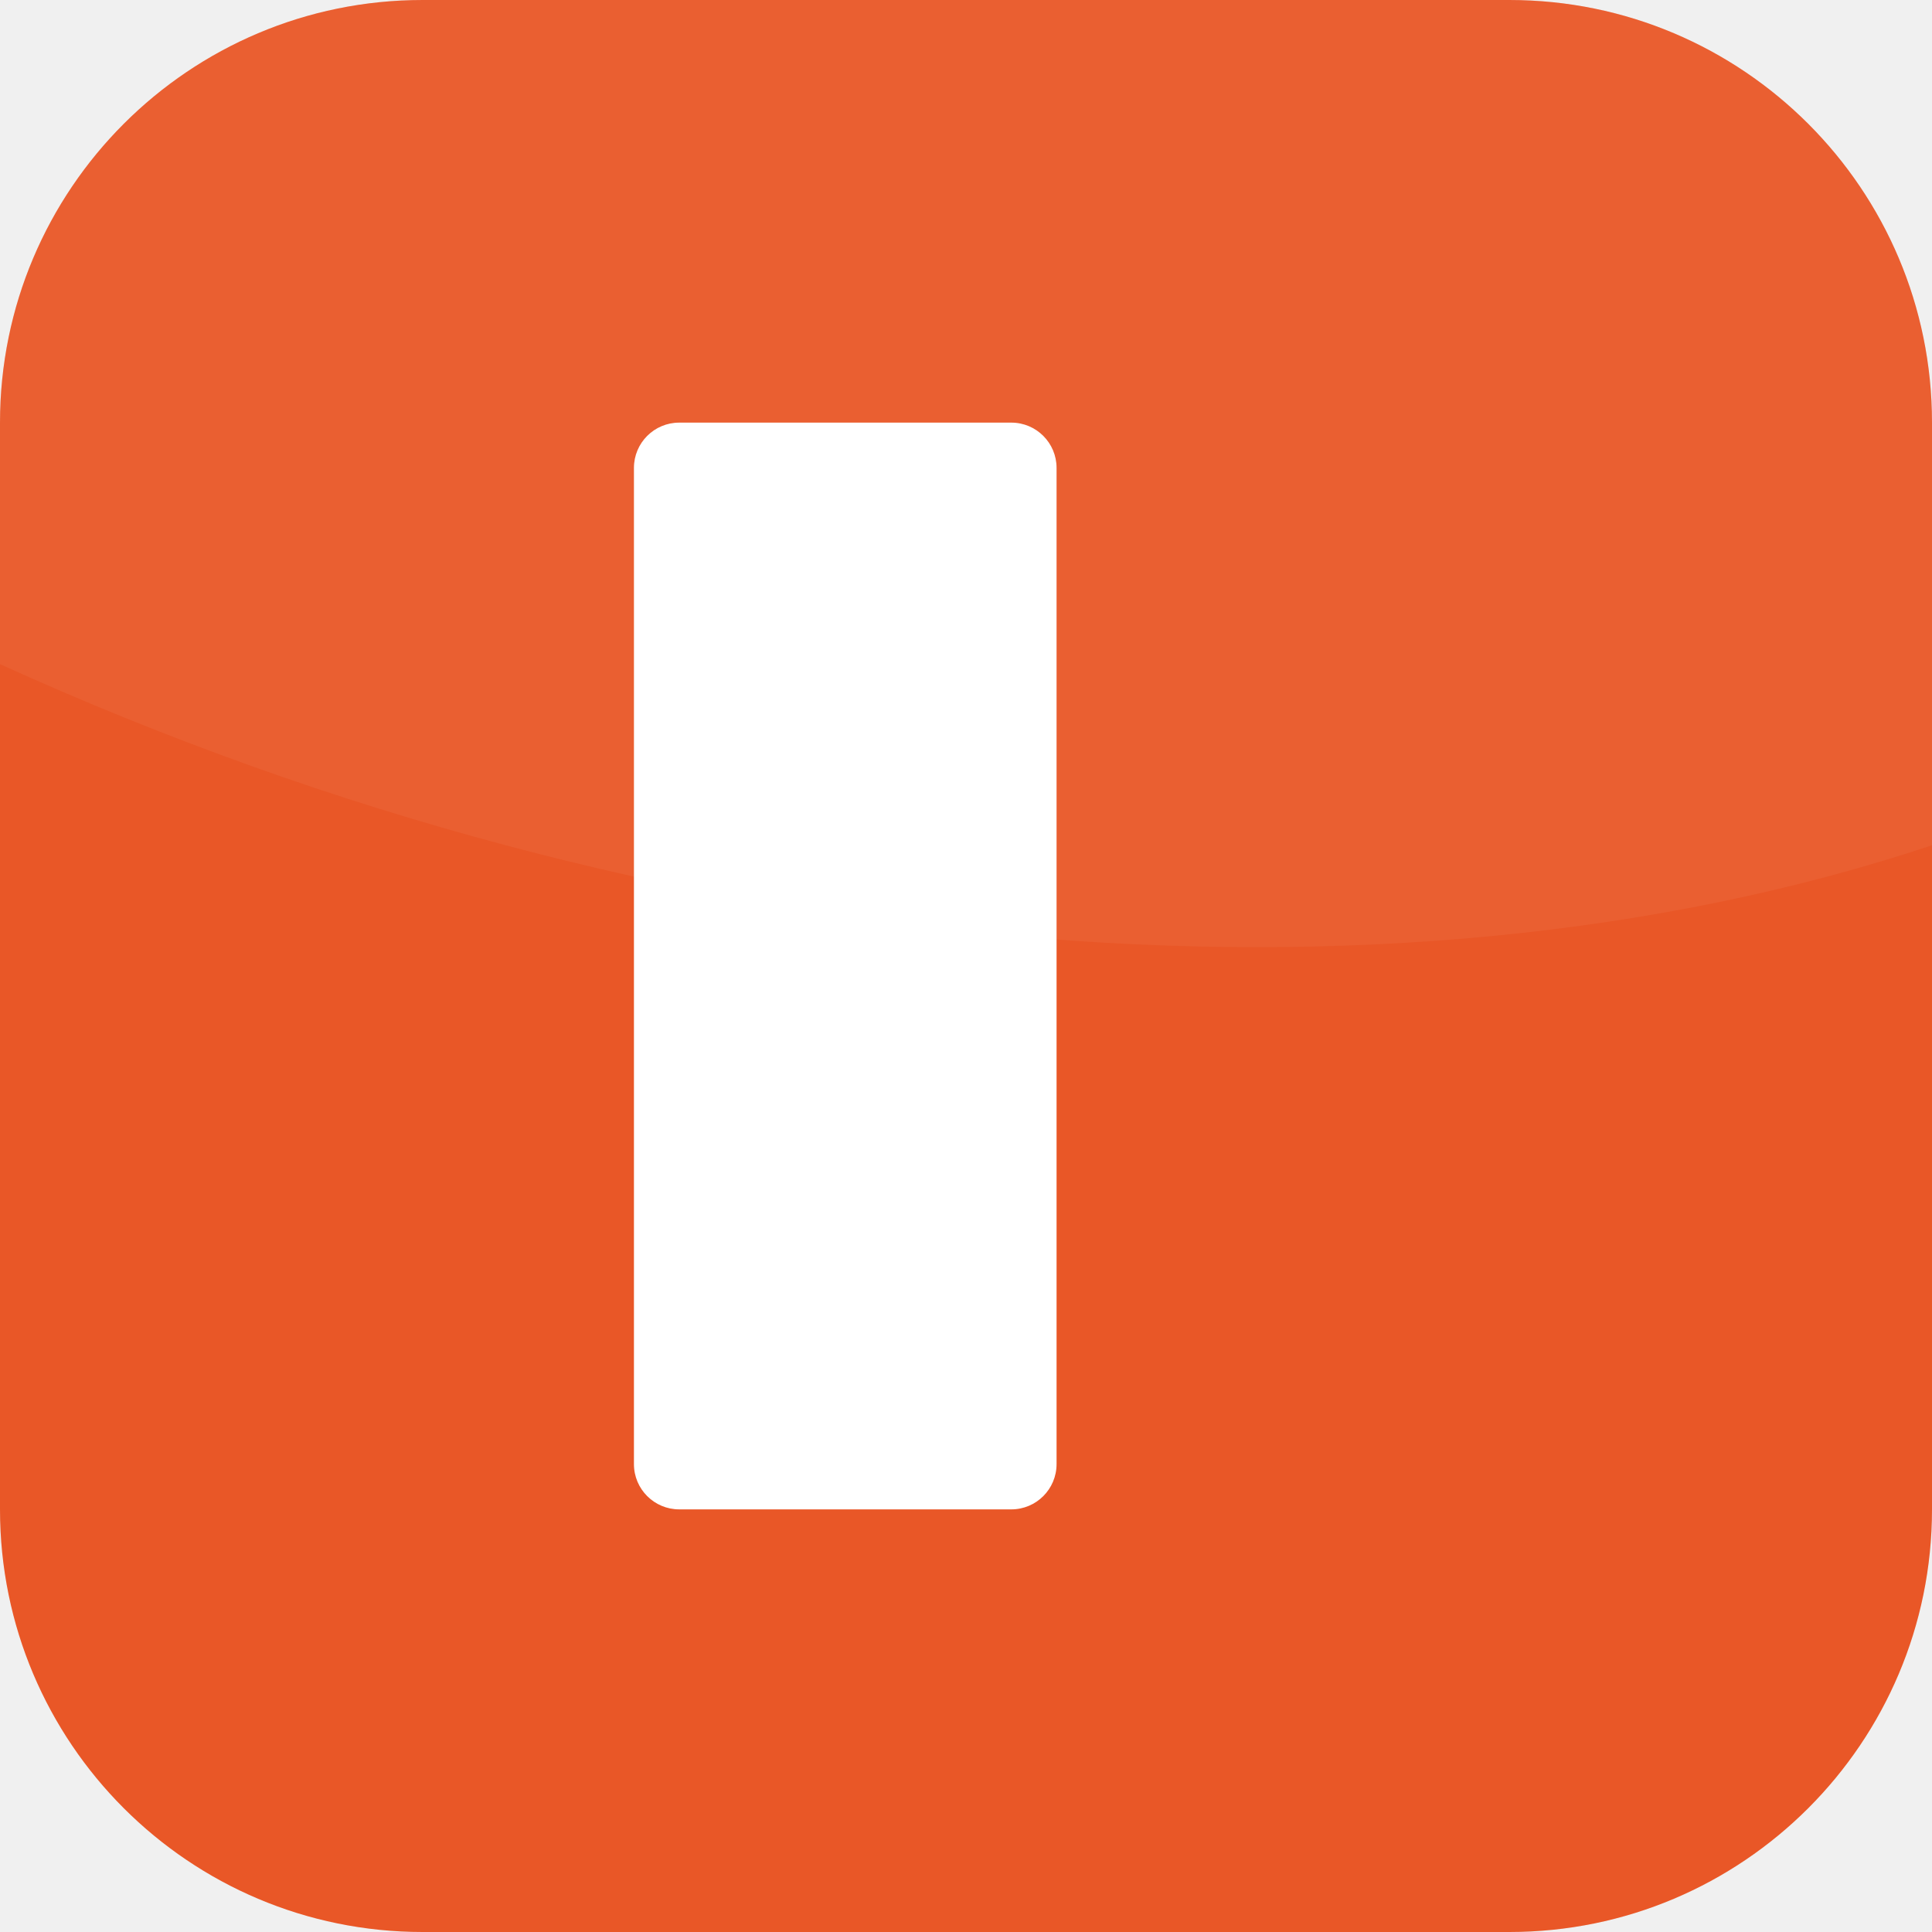
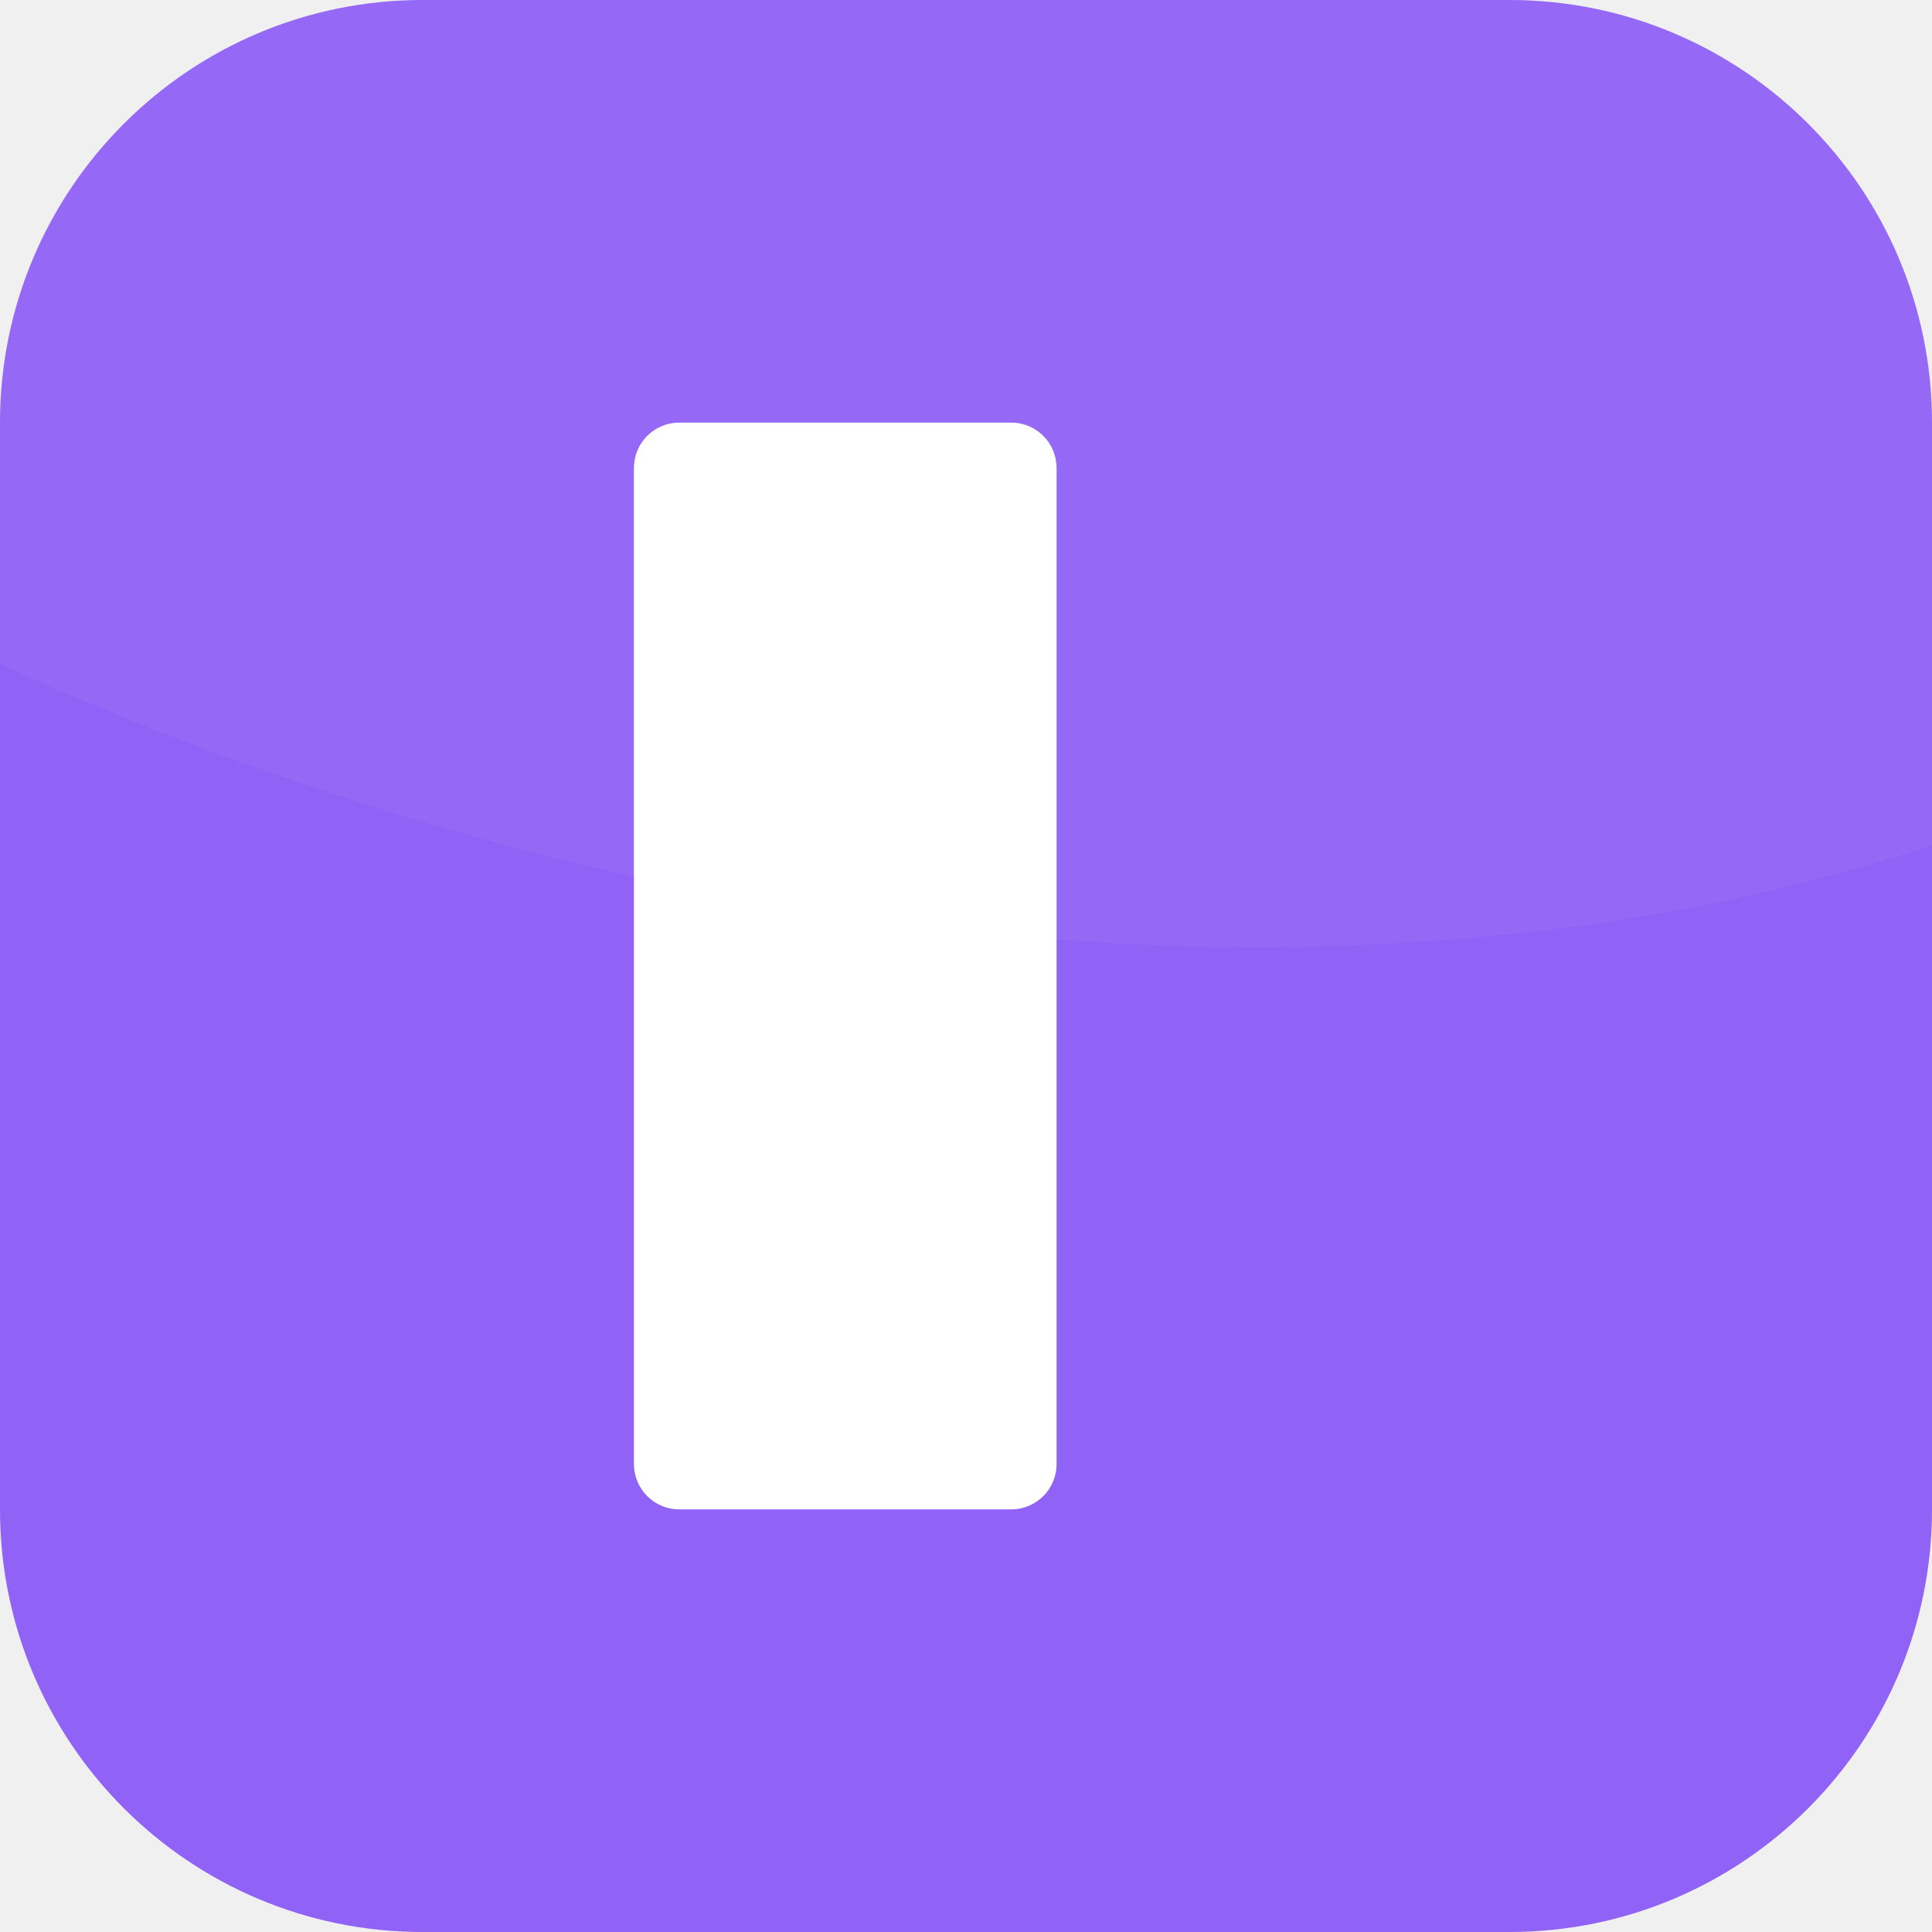
<svg xmlns="http://www.w3.org/2000/svg" width="64" height="64" viewBox="0 0 64 64">
  <defs>
    <clipPath id="r">
      <rect width="64" height="64" rx="14" />
    </clipPath>
  </defs>
  <g clip-path="url(#r)">
-     <rect width="64" height="64" rx="14" fill="#E8501E" />
+     <rect width="64" height="64" rx="14" fill="#8B5CF6" />
    <rect width="64" height="64" rx="14" fill="#FFFFFF" opacity="0.04" />
    <path d="M0 0h64v28c-18 6-42 4-64-6V0z" fill="#FFFFFF" opacity="0.05" />
  </g>
  <rect x="21" y="14" width="14" height="36" rx="1.5" fill="#FFFFFF" />
</svg>
